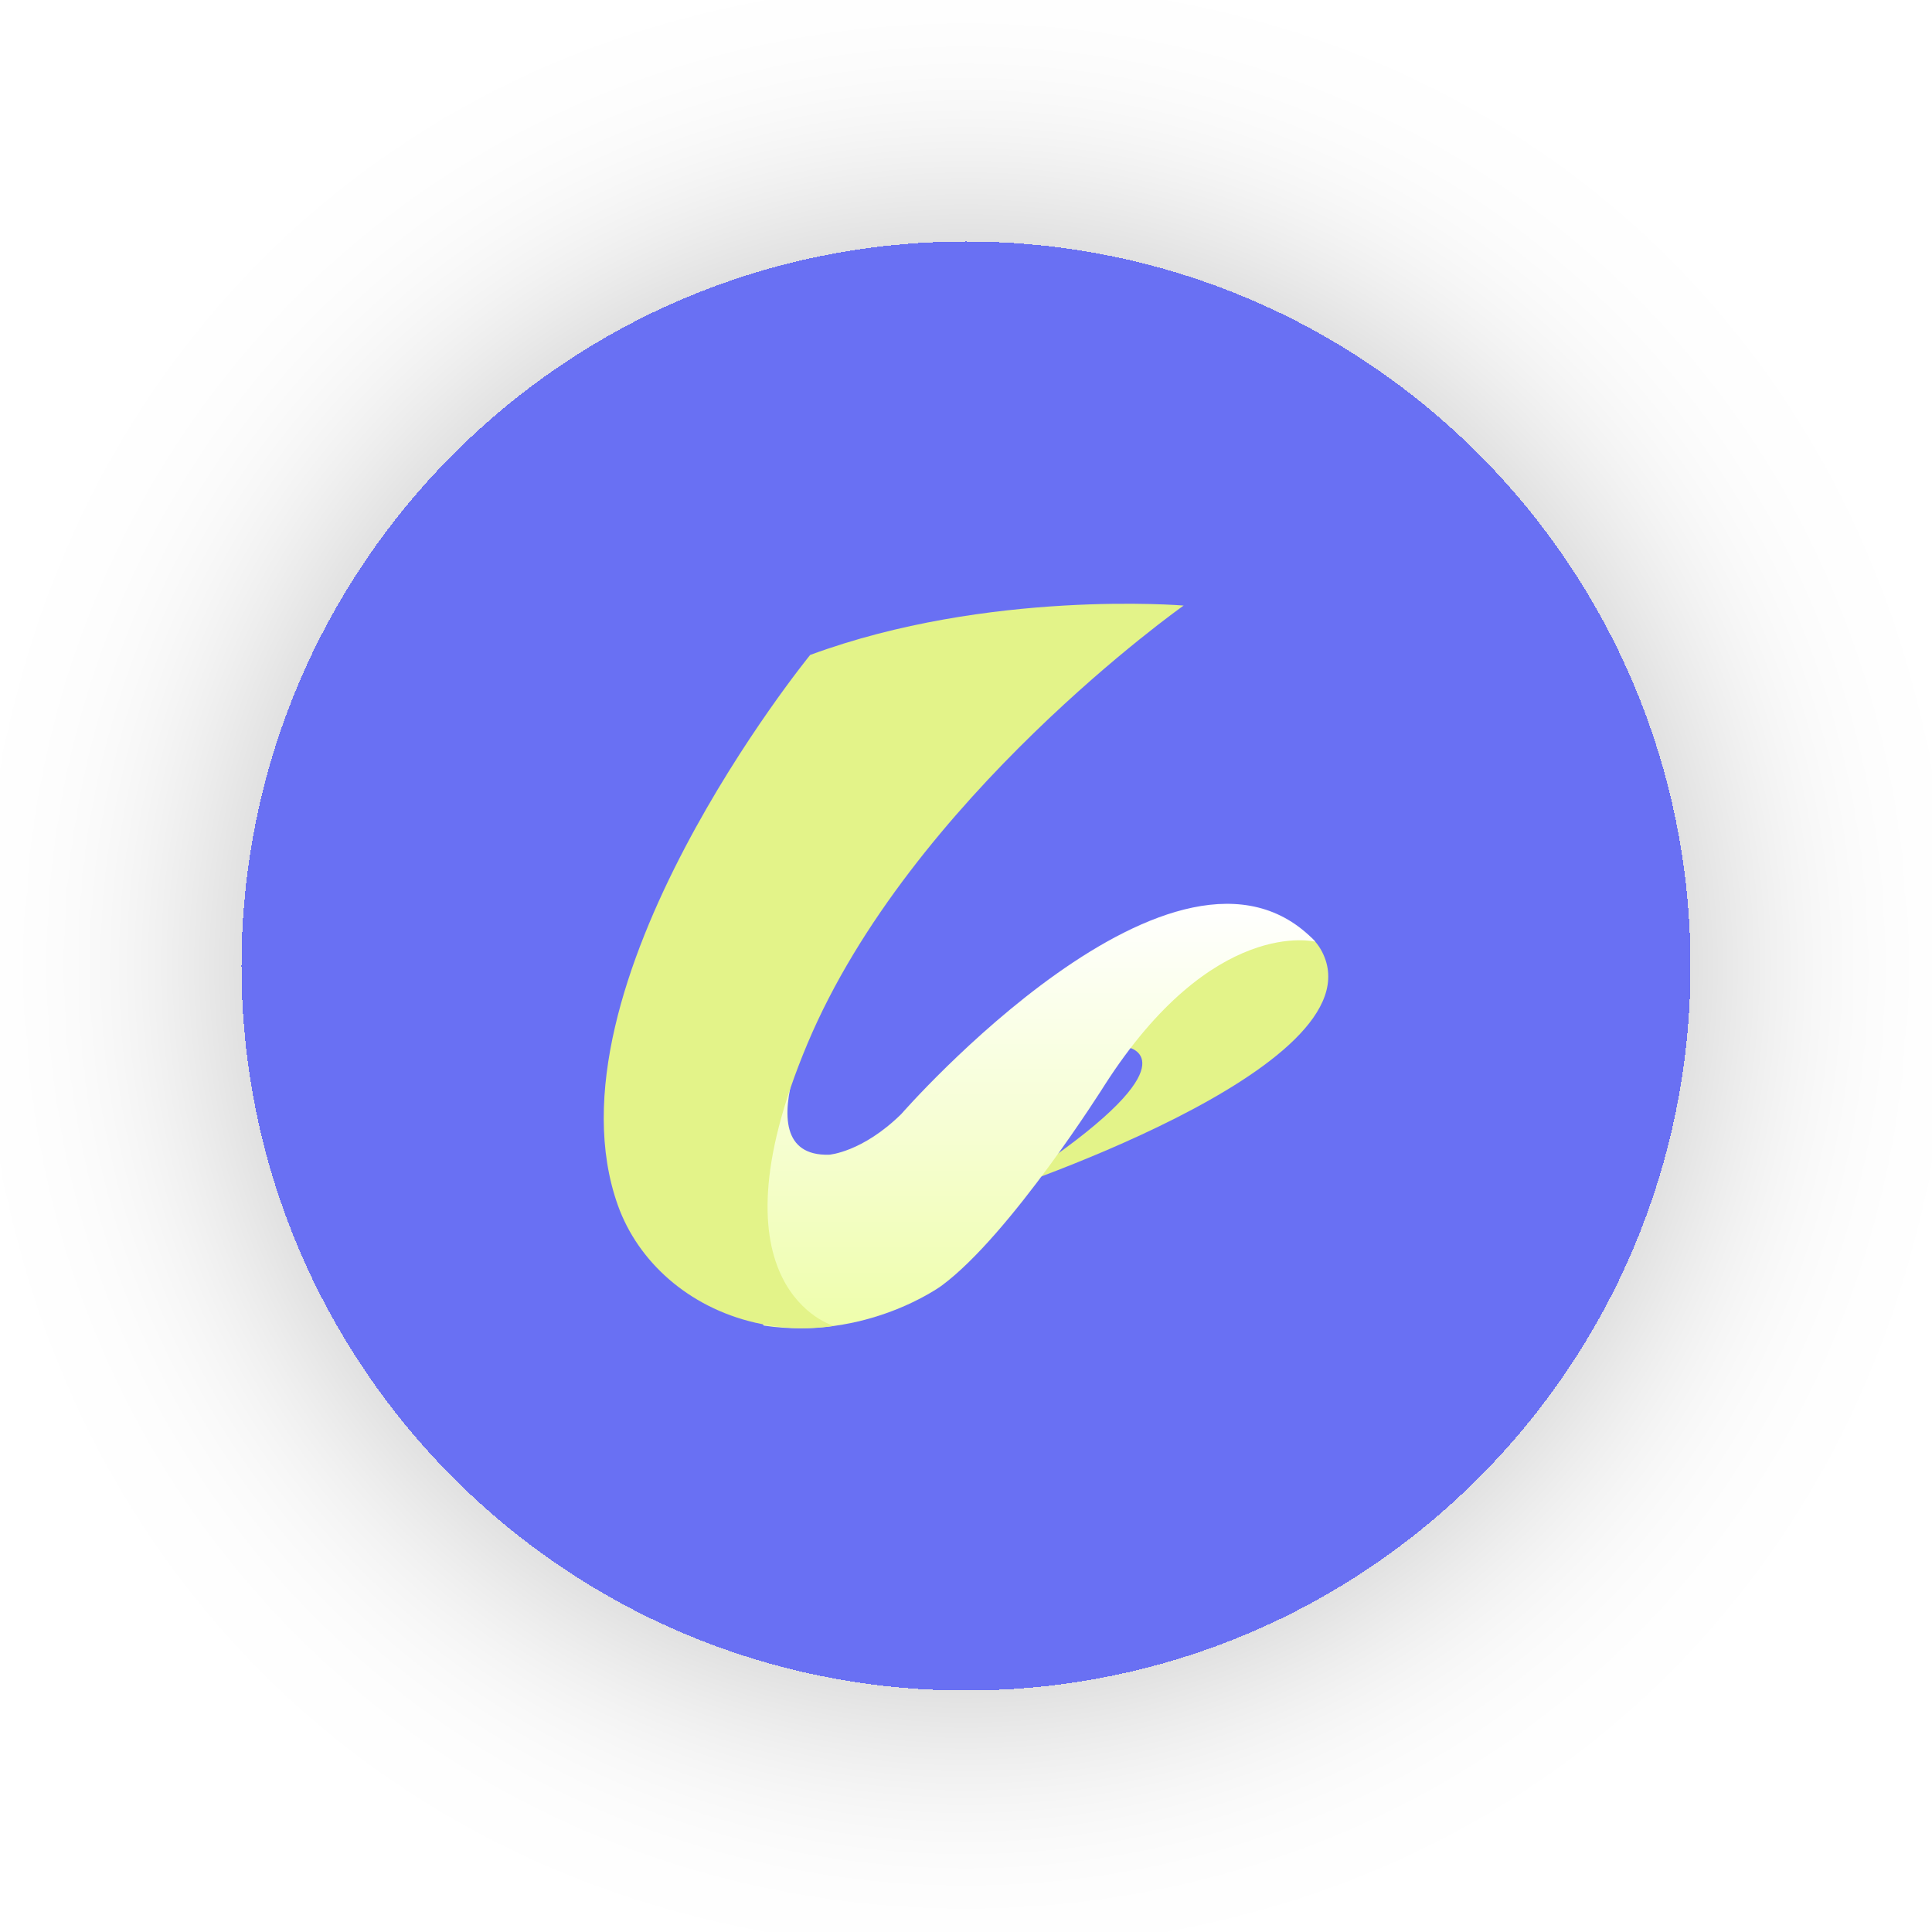
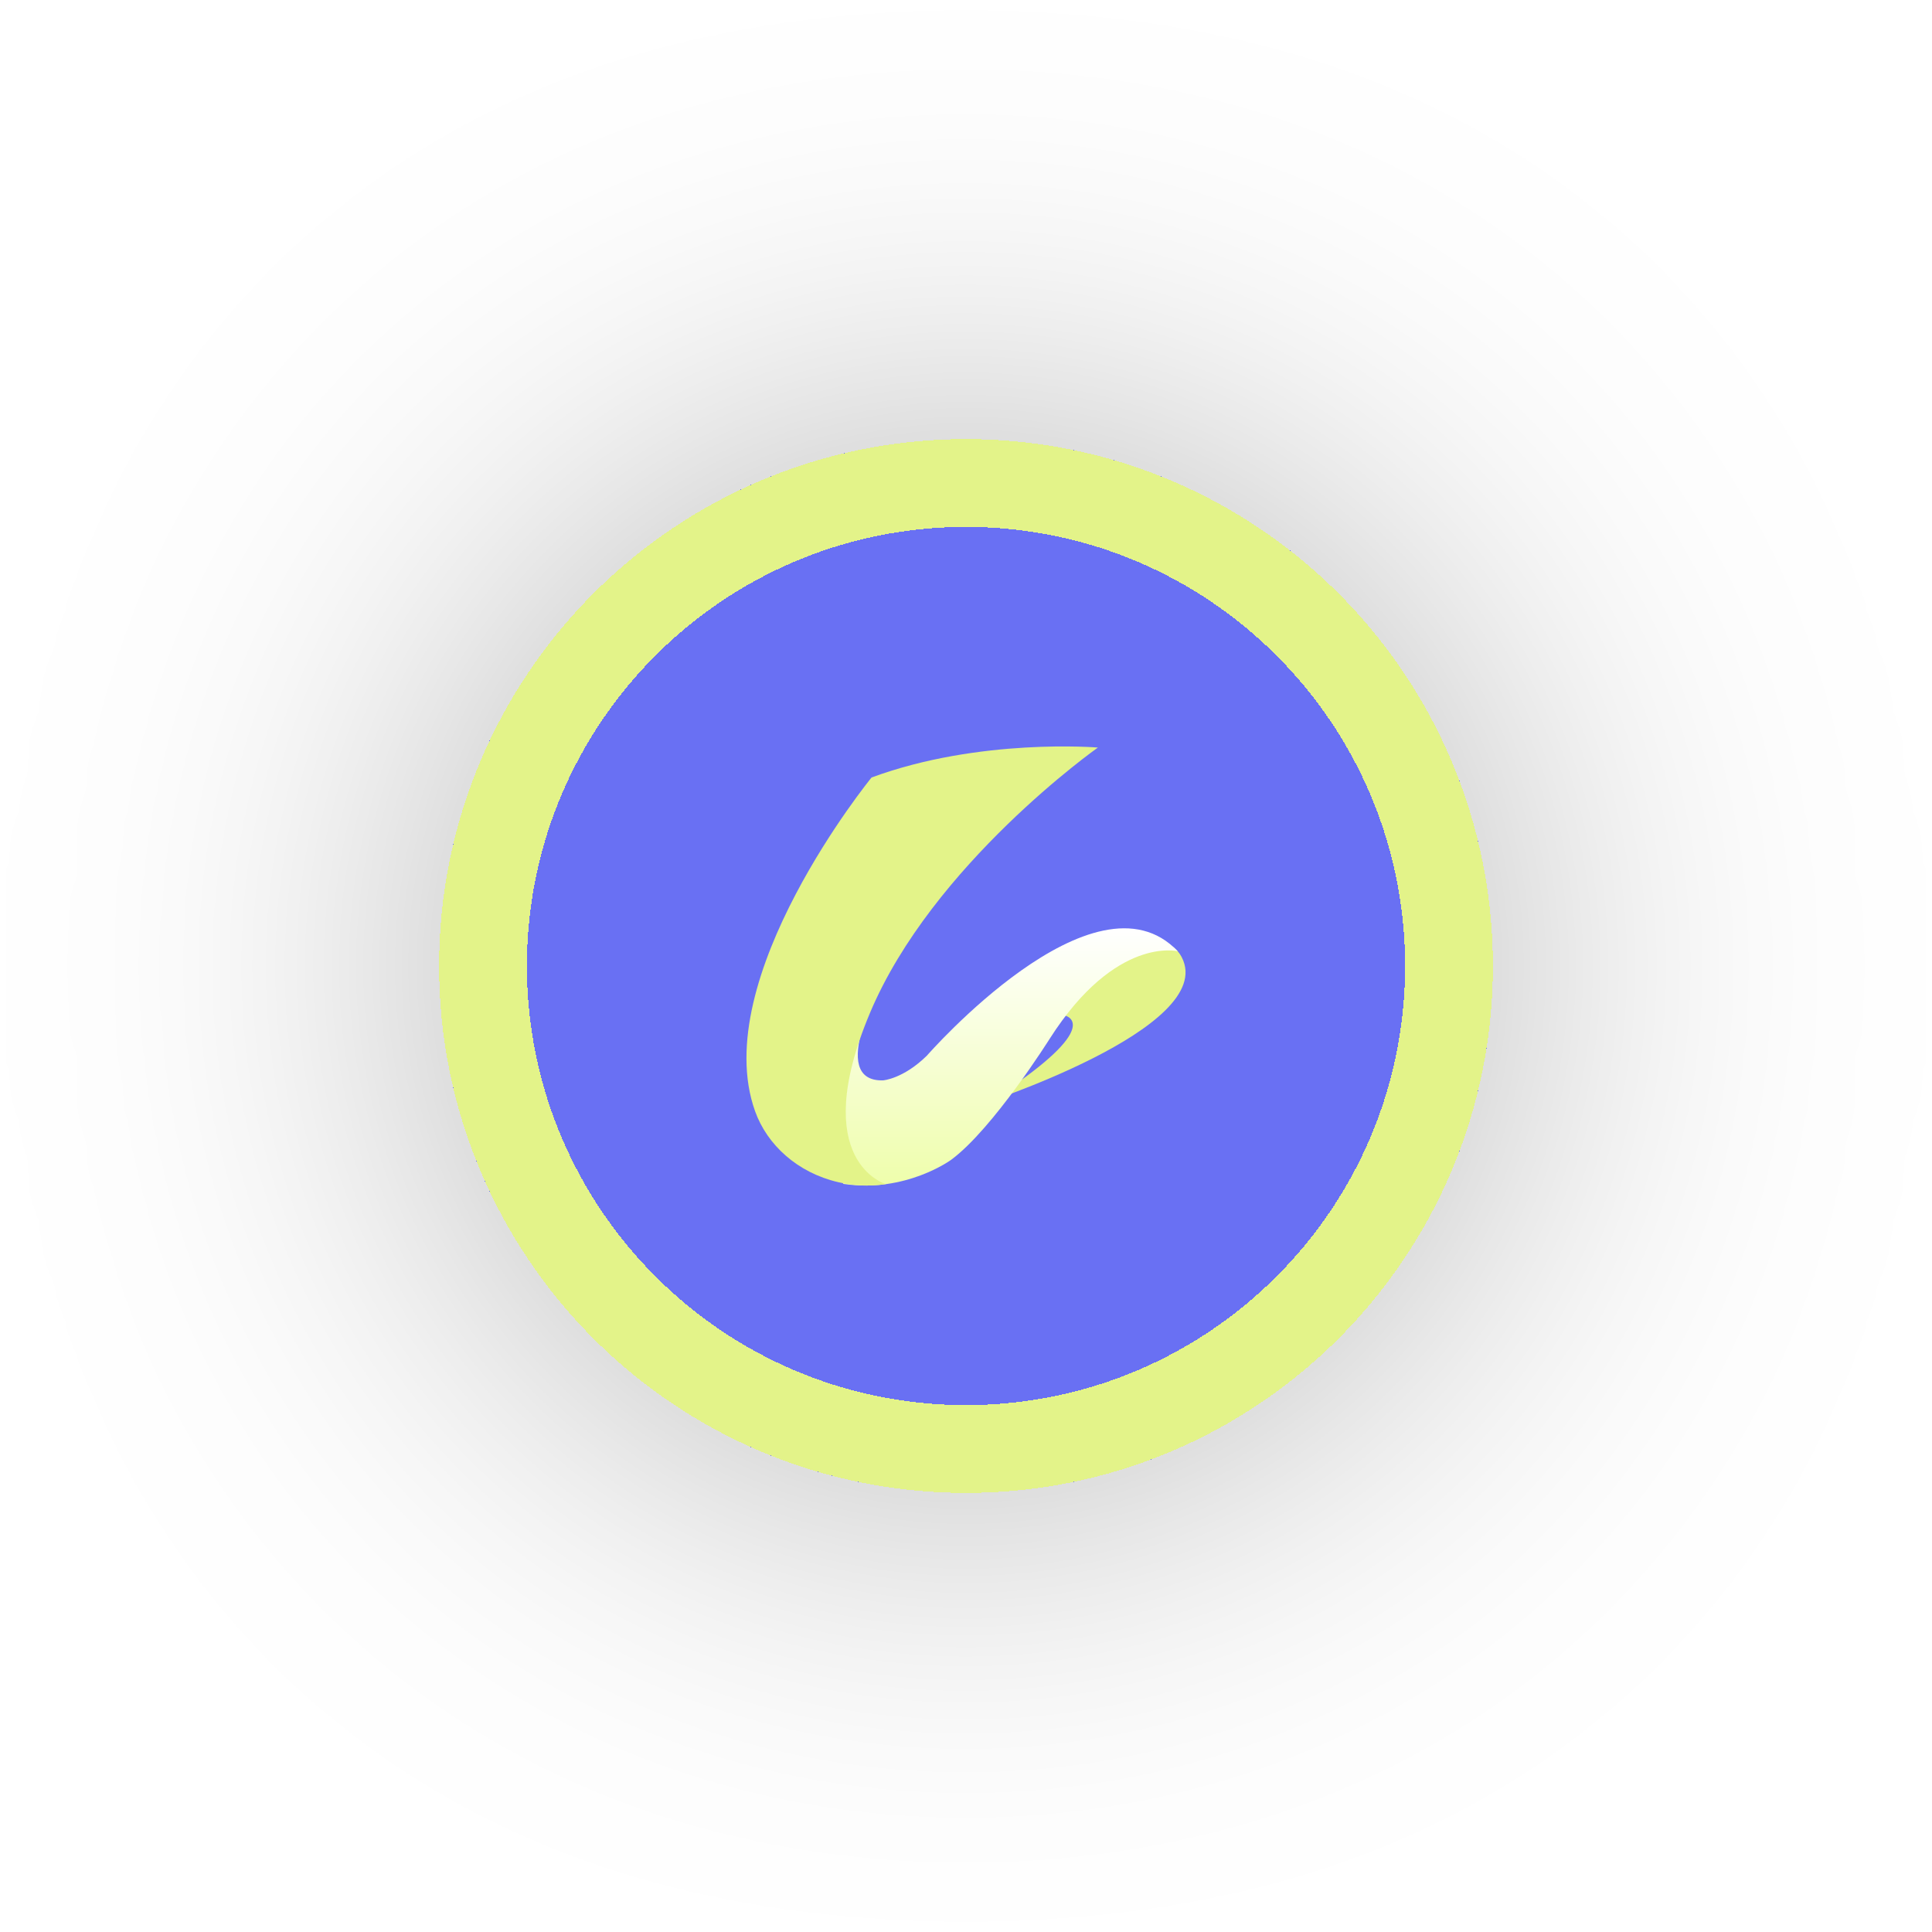
- <svg xmlns="http://www.w3.org/2000/svg" width="32" height="32" viewBox="0 0 32 32" fill="none">
-   <g filter="url(#filter0_d_996_18123)">
-     <rect x="4" y="4" width="24" height="24" rx="12" fill="#6970F3" shape-rendering="crispEdges" />
-     <path d="M18.679 17.345C18.679 17.345 19.739 17.537 17.417 19.183L15.015 19.652L16.311 19.818C16.311 19.818 22.892 17.701 21.898 15.765C21.84 15.652 21.731 15.506 21.584 15.439L20.716 15.091L18.244 16.718L18.679 17.345Z" fill="#E3F389" />
-     <path d="M13.732 16.382C13.732 16.382 12.181 19.165 13.732 19.126C13.732 19.126 14.282 19.087 14.929 18.451C14.929 18.451 19.514 13.198 21.788 15.598C21.788 15.598 20.092 15.163 18.289 17.984C18.289 17.984 16.74 20.449 15.596 21.295C15.596 21.295 14.354 22.209 12.651 21.956L10.582 19.003L11.992 16.168L13.732 16.382Z" fill="url(#paint0_linear_996_18123)" />
-     <path d="M13.419 10.848C13.419 10.848 8.939 16.34 10.235 19.967C10.567 20.894 11.399 21.65 12.506 21.907C12.891 21.997 13.331 22.034 13.812 21.962C13.812 21.962 11.665 21.355 13.373 17.289C15.081 13.222 19.605 10.03 19.605 10.03C19.605 10.03 16.373 9.758 13.419 10.848Z" fill="#E3F389" />
+ <svg xmlns="http://www.w3.org/2000/svg" width="44" height="44" viewBox="0 0 44 44" fill="none">
+   <g filter="url(#filter0_d_1720_9721)">
+     <rect x="10" y="10" width="24" height="24" rx="12" fill="#6970F3" shape-rendering="crispEdges" />
+     <rect x="11" y="11" width="22" height="22" rx="11" stroke="#E3F389" stroke-width="2" shape-rendering="crispEdges" />
+     <path d="M24.232 23.121C24.232 23.121 25.116 23.28 23.181 24.653L21.179 25.043L22.259 25.181C22.259 25.181 27.743 23.417 26.915 21.804C26.867 21.71 26.776 21.588 26.653 21.533L25.93 21.242L23.87 22.598L24.232 23.121Z" fill="#E3F389" />
+     <path d="M20.11 22.318C20.11 22.318 18.817 24.637 20.11 24.605C20.11 24.605 20.568 24.573 21.108 24.043C21.108 24.043 24.929 19.665 26.824 21.665C26.824 21.665 25.41 21.303 23.908 23.654C23.908 23.654 22.617 25.708 21.663 26.413C21.663 26.413 20.629 27.174 19.209 26.963L17.485 24.502L18.66 22.14L20.11 22.318Z" fill="url(#paint0_linear_1720_9721)" />
+     <path d="M19.849 17.707C19.849 17.707 16.116 22.284 17.196 25.306C17.472 26.078 18.166 26.709 19.089 26.923C19.409 26.997 19.776 27.028 20.177 26.968C20.177 26.968 18.388 26.462 19.811 23.074C21.234 19.685 25.004 17.025 25.004 17.025C25.004 17.025 22.311 16.798 19.849 17.707Z" fill="#E3F389" />
  </g>
  <defs>
-     <filter id="filter0_d_996_18123" x="0" y="0" width="32" height="32" filterUnits="userSpaceOnUse" color-interpolation-filters="sRGB">
+     <filter id="filter0_d_1720_9721" x="0" y="0" width="44" height="44" filterUnits="userSpaceOnUse" color-interpolation-filters="sRGB">
      <feFlood flood-opacity="0" result="BackgroundImageFix" />
      <feColorMatrix in="SourceAlpha" type="matrix" values="0 0 0 0 0 0 0 0 0 0 0 0 0 0 0 0 0 0 127 0" result="hardAlpha" />
      <feOffset />
-       <feGaussianBlur stdDeviation="2" />
+       <feGaussianBlur stdDeviation="5" />
      <feComposite in2="hardAlpha" operator="out" />
-       <feColorMatrix type="matrix" values="0 0 0 0 0 0 0 0 0 0 0 0 0 0 0 0 0 0 0.25 0" />
-       <feBlend mode="normal" in2="BackgroundImageFix" result="effect1_dropShadow_996_18123" />
-       <feBlend mode="normal" in="SourceGraphic" in2="effect1_dropShadow_996_18123" result="shape" />
+       <feColorMatrix type="matrix" values="0 0 0 0 0 0 0 0 0 0 0 0 0 0 0 0 0 0 0.3 0" />
+       <feBlend mode="normal" in2="BackgroundImageFix" result="effect1_dropShadow_1720_9721" />
+       <feBlend mode="normal" in="SourceGraphic" in2="effect1_dropShadow_1720_9721" result="shape" />
    </filter>
-     <linearGradient id="paint0_linear_996_18123" x1="16.185" y1="14.97" x2="16.185" y2="26.766" gradientUnits="userSpaceOnUse">
+     <linearGradient id="paint0_linear_1720_9721" x1="22.154" y1="21.142" x2="22.154" y2="30.972" gradientUnits="userSpaceOnUse">
      <stop stop-color="white" />
      <stop offset="1" stop-color="#E3FD73" />
    </linearGradient>
  </defs>
</svg>
